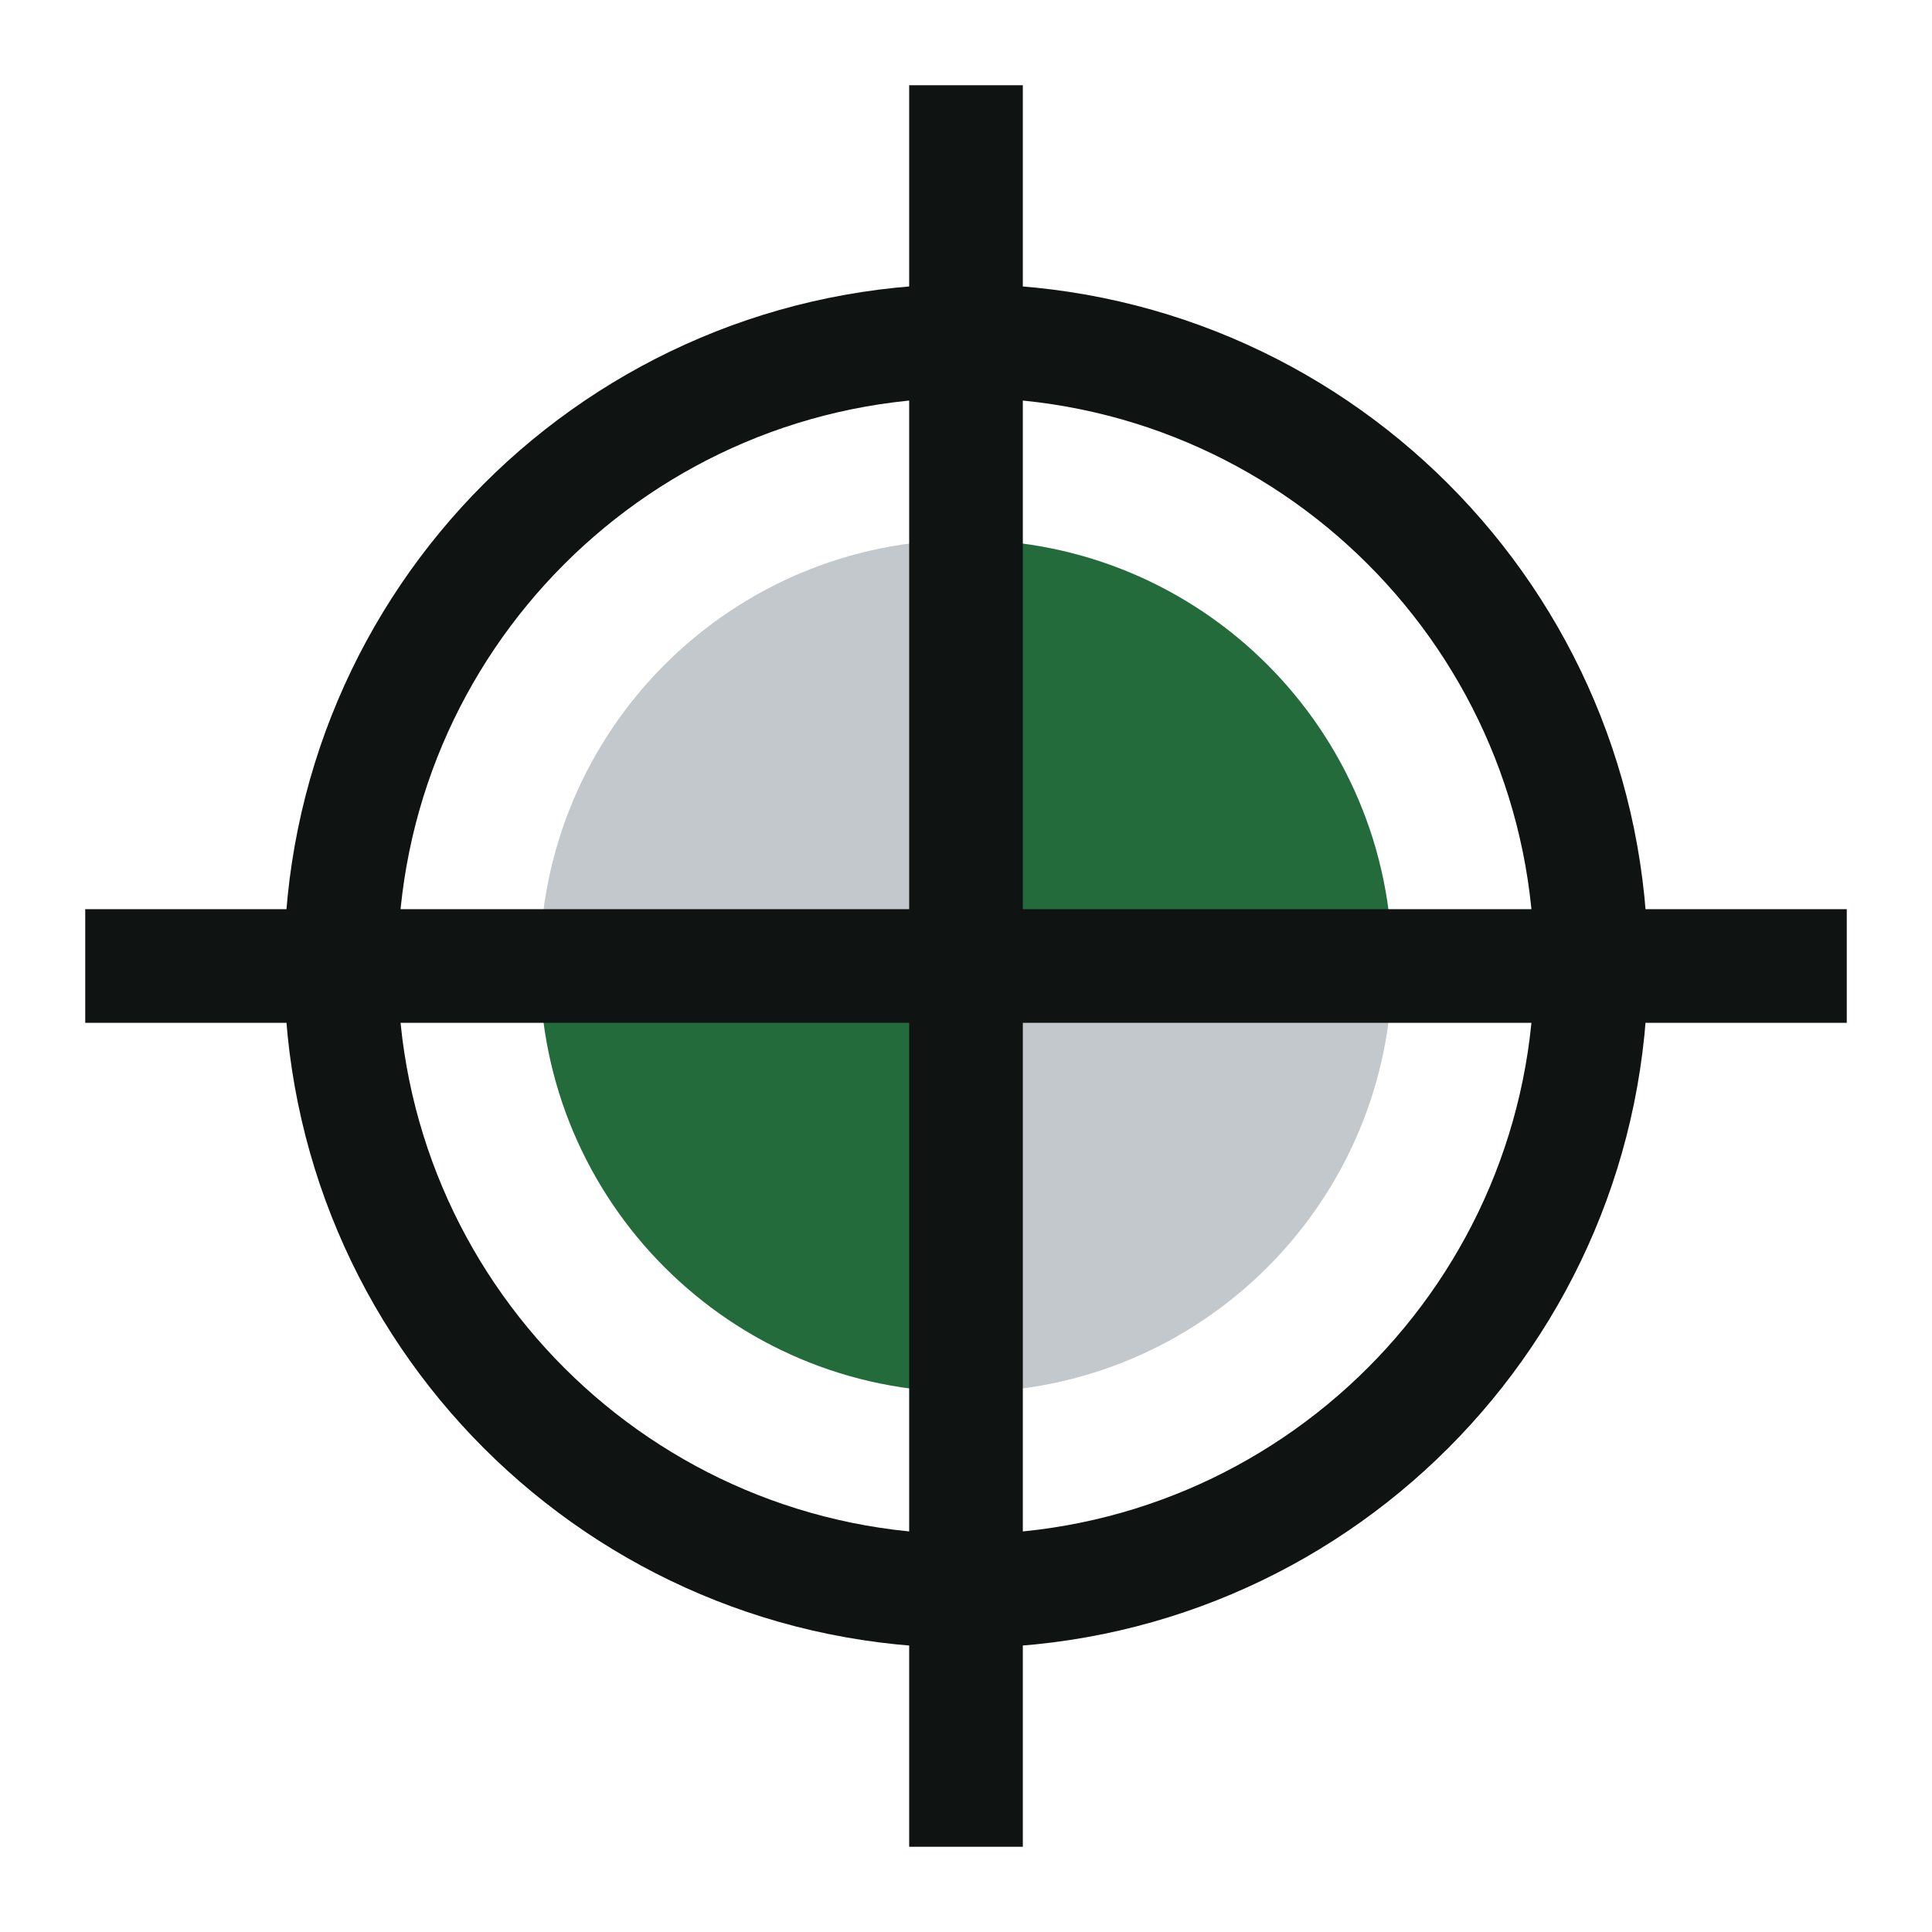
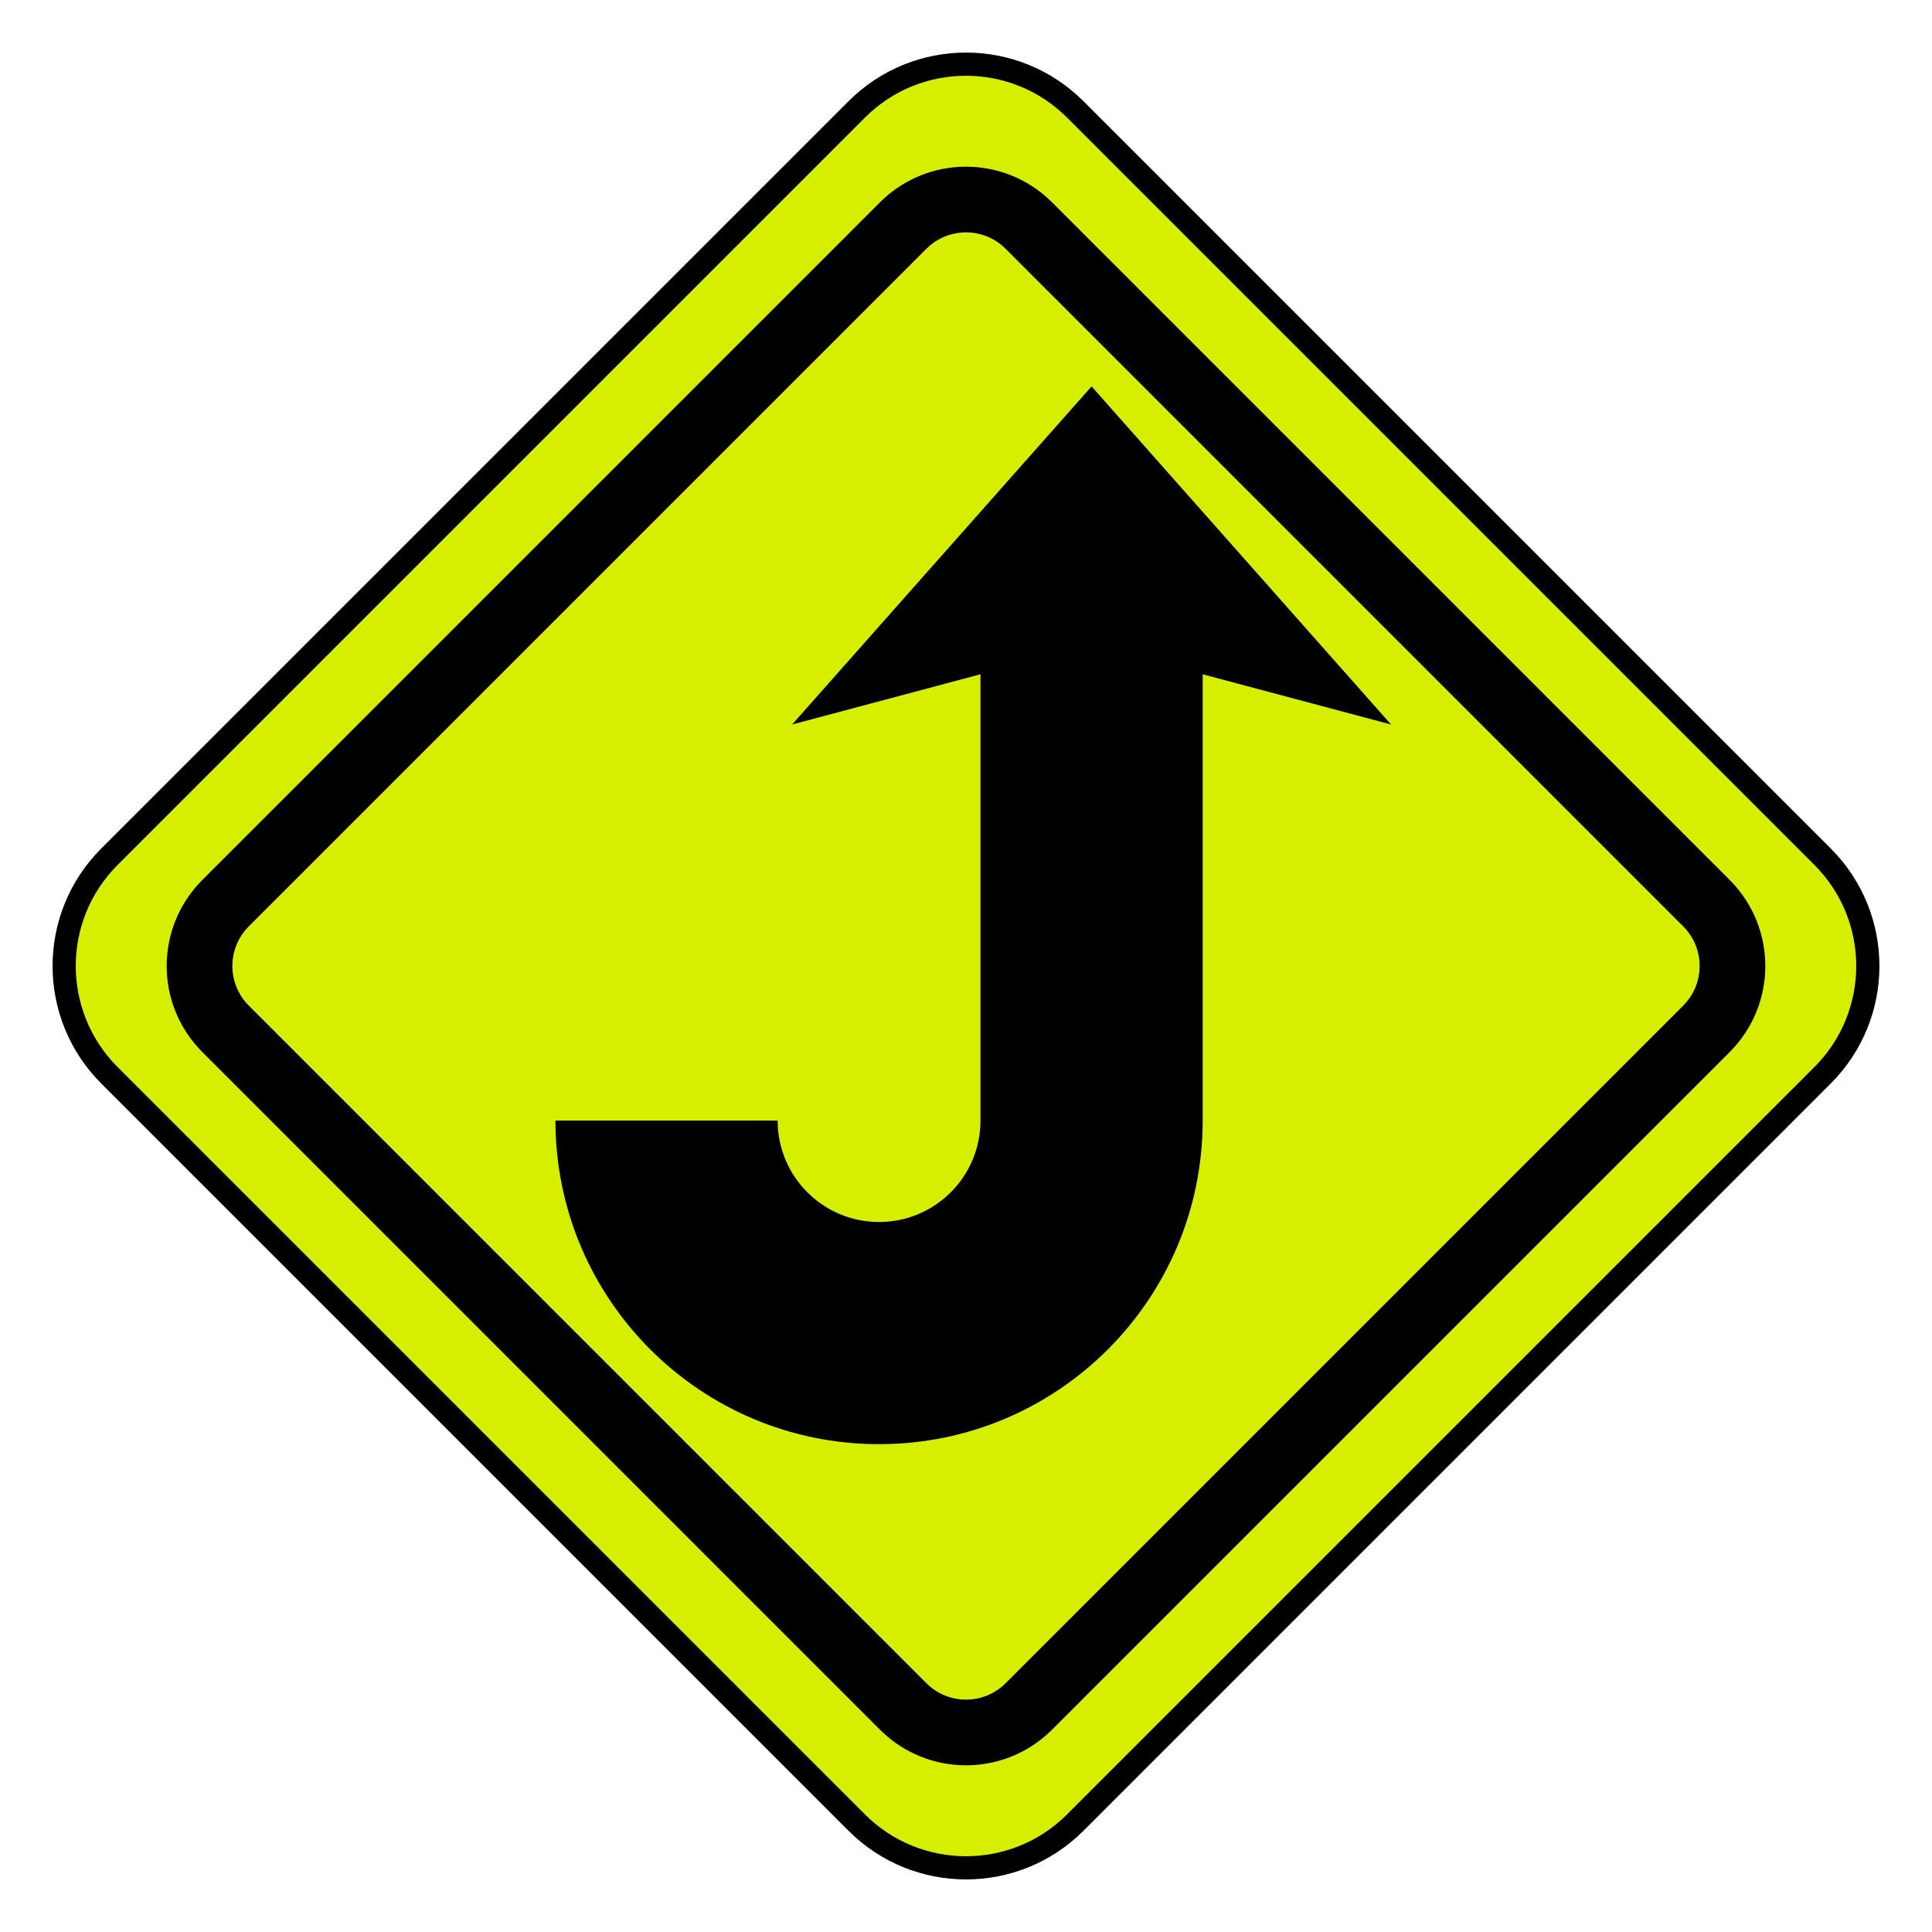
- <svg xmlns="http://www.w3.org/2000/svg" viewBox="0 0 34 34" role="img" aria-label="MediaJack Systems">
-   <path d="M17 17V9.5A7.5 7.5 0 0 1 24.5 17Z" fill="#246B3C" />
-   <path d="M17 17h7.5A7.5 7.5 0 0 1 17 24.5Z" fill="#C2C8CB" />
-   <path d="M17 17v7.5A7.5 7.5 0 0 1 9.5 17Z" fill="#246B3C" />
-   <path d="M17 17H9.5A7.5 7.5 0 0 1 17 9.5Z" fill="#C2C8CB" />
-   <circle cx="17" cy="17" r="11" fill="none" stroke="#0F1412" stroke-width="2" />
-   <path d="M17 1.5v31M1.5 17h31" stroke="#0F1412" stroke-width="2" />
+ <svg xmlns="http://www.w3.org/2000/svg" viewBox="0 0 100 100" role="img" aria-label="MediaJack Systems">
+   <rect x="14.65" y="14.65" width="70.7" height="70.7" rx="8" transform="rotate(45 50 50)" fill="#d6ee00" stroke="#000" stroke-width="1.2" />
+   <rect x="20.6" y="20.6" width="58.8" height="58.8" rx="4.6" transform="rotate(45 50 50)" fill="none" stroke="#000" stroke-width="3.4" />
+   <path d="M56.5 20L72 37.5L62.25 34.9V58A16.75 16.75 0 0 1 28.75 58H40.25A5.25 5.25 0 0 0 50.75 58V34.9L41 37.5Z" fill="#000" />
</svg>
